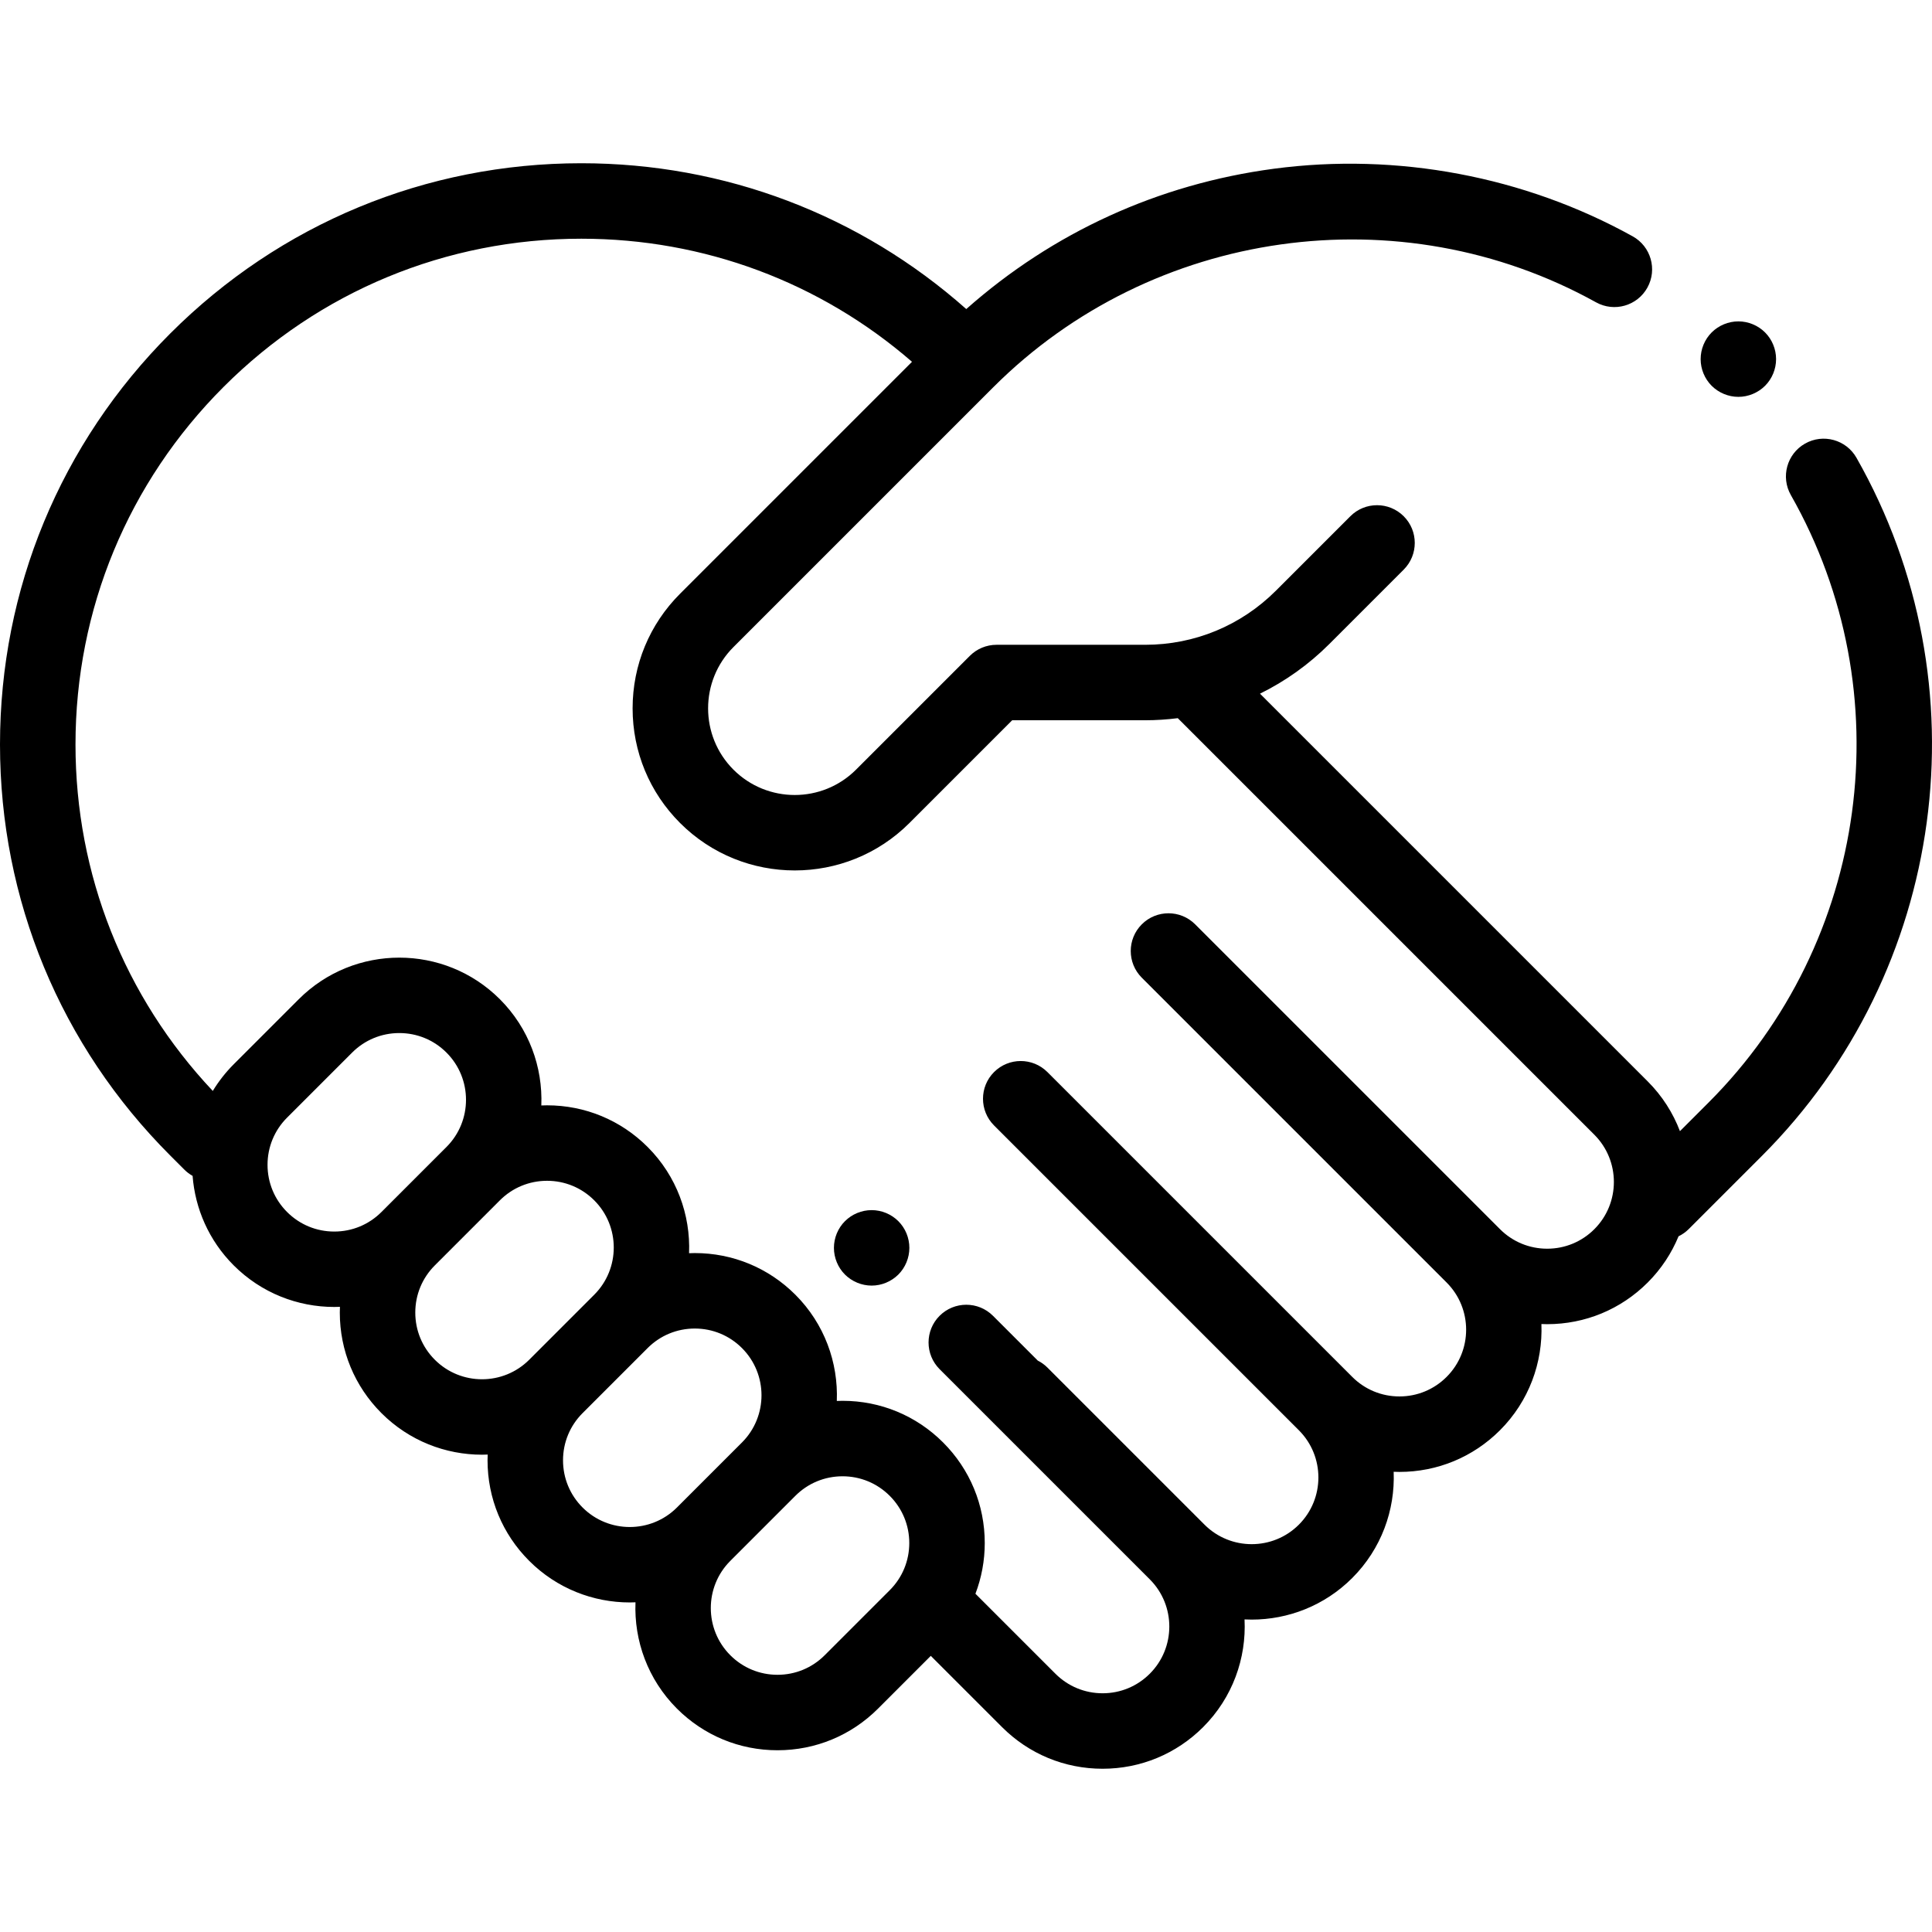
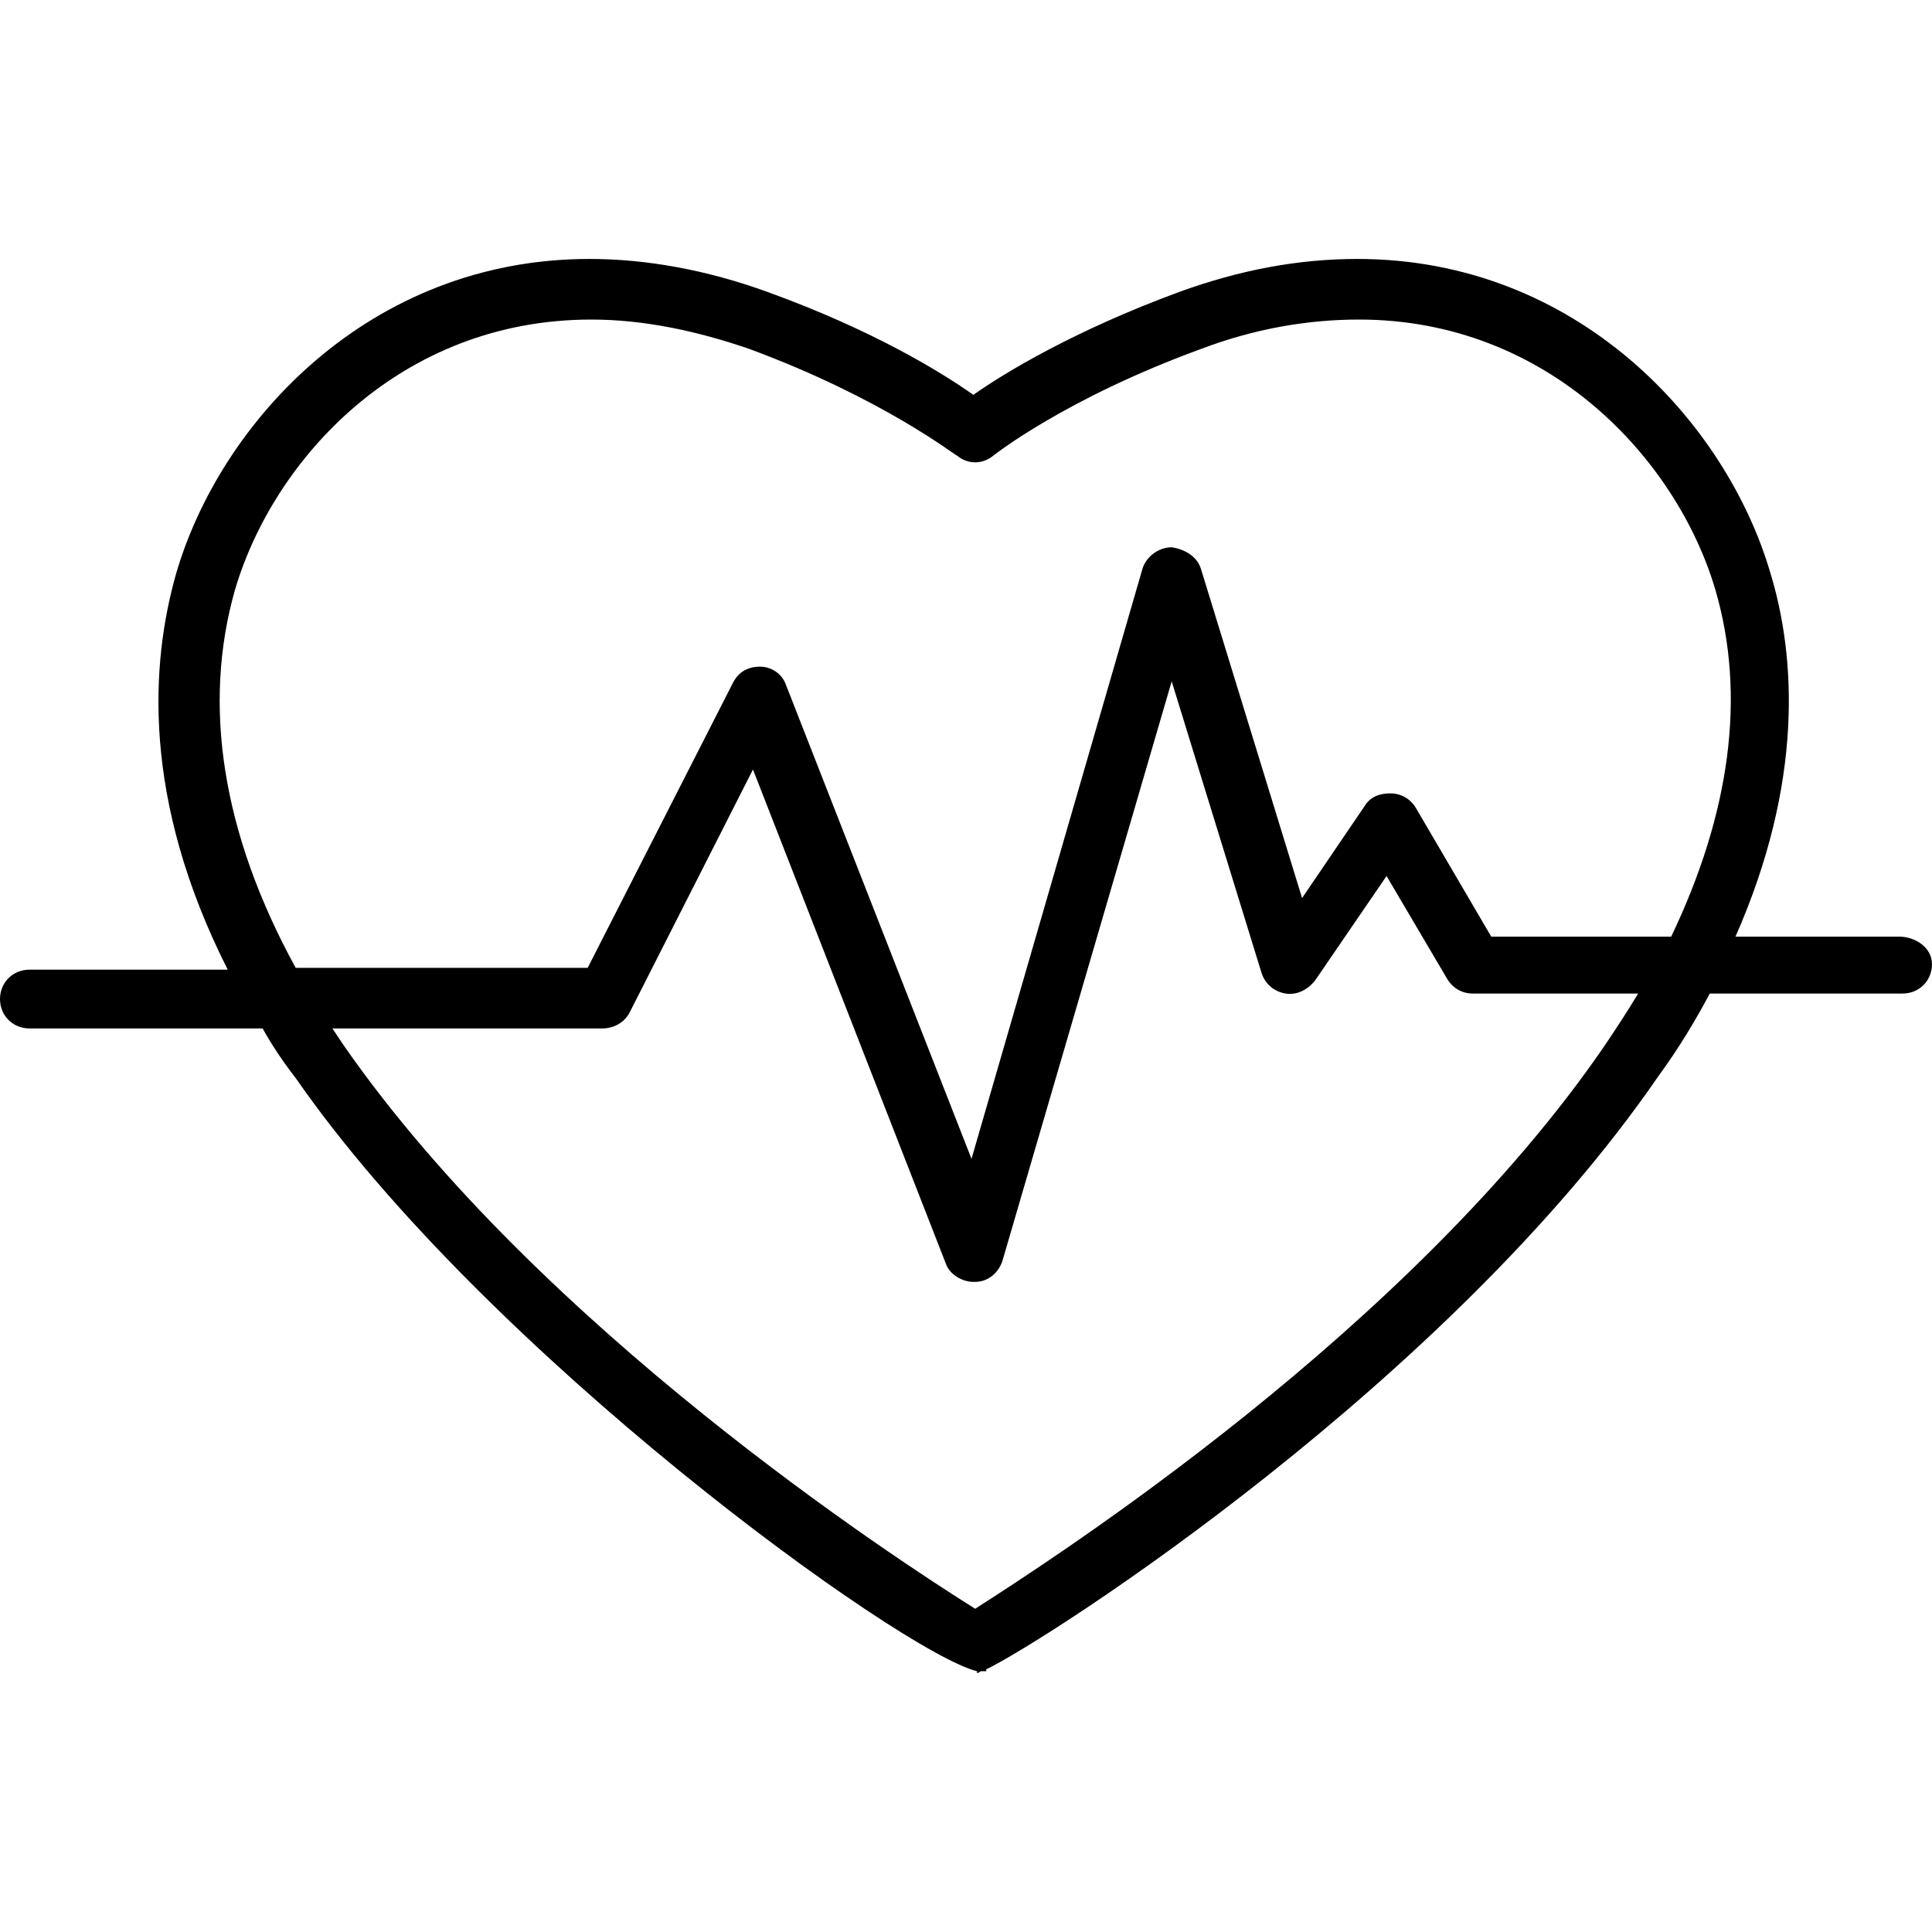
- <svg xmlns="http://www.w3.org/2000/svg" version="1.1" id="Capa_1" x="0px" y="0px" viewBox="0 0 512 512" style="enable-background:new 0 0 512 512;" xml:space="preserve">
+ <svg xmlns="http://www.w3.org/2000/svg" version="1.1" id="Capa_1" x="0px" y="0px" viewBox="0 0 420.8 420.8" style="enable-background:new 0 0 420.8 420.8;" xml:space="preserve">
  <g>
    <g>
-       <path d="M467.76,88.1c-1.87-1.87-4.44-2.931-7.071-2.931c-2.64,0-5.21,1.061-7.081,2.931c-1.859,1.859-2.92,4.43-2.92,7.07    c0,2.63,1.061,5.211,2.92,7.071c1.87,1.86,4.44,2.93,7.081,2.93c2.63,0,5.201-1.069,7.071-2.93c1.86-1.86,2.92-4.44,2.92-7.071    C470.68,92.53,469.62,89.959,467.76,88.1z" />
-     </g>
-   </g>
-   <g>
-     <g>
-       <path d="M238.071,323.626c-1.869-1.87-4.44-2.931-7.071-2.931c-2.64,0-5.211,1.061-7.081,2.931c-1.859,1.859-2.92,4.43-2.92,7.07    c0,2.63,1.061,5.21,2.92,7.071c1.87,1.86,4.44,2.93,7.081,2.93c2.63,0,5.201-1.069,7.071-2.93c1.86-1.86,2.92-4.44,2.92-7.071    C240.992,328.056,239.932,325.485,238.071,323.626z" />
-     </g>
-   </g>
-   <g>
-     <g>
-       <path d="M491.983,121.313c-2.73-4.802-8.838-6.48-13.637-3.75c-4.801,2.73-6.48,8.836-3.749,13.637    c29.706,52.238,20.738,118.438-21.81,160.985l-7.583,7.583c-1.832-4.807-4.67-9.316-8.537-13.182L333.911,183.831    c6.72-3.306,12.929-7.717,18.38-13.168l19.708-19.709c3.905-3.905,3.905-10.238,0-14.143c-3.906-3.905-10.237-3.905-14.144,0    l-19.708,19.709c-9.259,9.258-21.568,14.357-34.661,14.357h-39.397c-2.652,0-5.195,1.054-7.072,2.929l-30.16,30.16    c-8.956,8.957-23.529,8.957-32.485,0c-8.957-8.956-8.957-23.529,0-32.485l68.856-68.855C305.307,60.546,371,51.292,422.975,80.122    c4.83,2.677,10.918,0.936,13.597-3.895c2.679-4.83,0.935-10.918-3.895-13.597c-28.668-15.899-62.444-22.262-95.112-17.911    c-30.572,4.071-58.555,16.872-81.493,37.184C227.893,56.922,192.02,43.261,154.04,43.261c-41.146,0-79.828,16.023-108.923,45.117    S0,156.157,0,197.302c0,41.146,16.023,79.828,45.117,108.923l3.769,3.769c0.656,0.655,1.384,1.191,2.153,1.626    c0.669,8.652,4.294,17.116,10.897,23.718c7.349,7.348,16.997,11.02,26.648,11.02c0.501,0,1.003-0.016,1.504-0.036    c-0.02,0.506-0.037,1.012-0.037,1.521c0,10.066,3.92,19.53,11.038,26.648c7.349,7.348,16.997,11.021,26.648,11.02    c0.501,0,1.003-0.016,1.504-0.036c-0.02,0.506-0.037,1.012-0.037,1.521c0,10.066,3.92,19.53,11.039,26.648    c7.348,7.347,16.998,11.02,26.648,11.02c0.507,0,1.014-0.016,1.521-0.036c-0.406,10.151,3.251,20.437,10.984,28.171    c7.119,7.118,16.583,11.038,26.648,11.038c10.067,0,19.531-3.92,26.648-11.038l13.977-13.978l18.879,18.877    c7.118,7.119,16.582,11.039,26.648,11.039c10.066,0,19.53-3.92,26.648-11.038c7.826-7.826,11.482-18.267,10.972-28.537    c0.628,0.031,1.258,0.049,1.887,0.049c9.651,0,19.303-3.673,26.65-11.021c7.729-7.729,11.386-18.007,10.984-28.153    c0.506,0.02,1.012,0.037,1.521,0.037c10.066,0,19.53-3.92,26.648-11.038c7.729-7.729,11.386-18.007,10.984-28.153    c0.506,0.02,1.012,0.037,1.521,0.037c10.066,0,19.53-3.92,26.648-11.038c3.615-3.615,6.337-7.791,8.173-12.248    c0.973-0.474,1.888-1.105,2.697-1.913l19.394-19.394C515.824,257.436,526.126,181.354,491.983,121.313z M88.585,326.374    c-4.724,0-9.165-1.839-12.506-5.18c-3.34-3.34-5.18-7.781-5.18-12.505c0-4.723,1.839-9.165,5.18-12.505l17.234-17.234    c3.34-3.341,7.782-5.18,12.506-5.18c4.723,0,9.165,1.839,12.505,5.18c6.896,6.896,6.896,18.115,0,25.01l-17.234,17.235    C97.75,324.534,93.31,326.374,88.585,326.374z M115.235,360.349c-3.341-3.34-5.18-7.782-5.18-12.505    c0-4.724,1.839-9.165,5.18-12.505l17.235-17.235c0,0,0,0,0-0.001c3.34-3.34,7.781-5.18,12.505-5.18    c4.723,0,9.165,1.839,12.505,5.18c6.896,6.896,6.896,18.115,0,25.01l-17.234,17.235    C133.349,367.243,122.127,367.243,115.235,360.349z M154.388,399.502c-3.341-3.34-5.18-7.782-5.18-12.505    c0-4.724,1.839-9.165,5.18-12.505l17.235-17.235c0,0,0,0,0-0.001c3.34-3.34,7.781-5.18,12.505-5.18    c4.724,0,9.165,1.839,12.505,5.18c6.896,6.897,6.896,18.116,0,25.011l-17.235,17.235    C172.503,406.398,161.284,406.398,154.388,399.502z M235.787,421.422l-17.235,17.236c-3.34,3.34-7.781,5.18-12.505,5.18    c-4.723,0-9.165-1.839-12.505-5.18c-6.896-6.897-6.896-18.116,0-25.011l17.235-17.235c0,0,0,0,0-0.001    c3.34-3.34,7.781-5.18,12.505-5.18c4.723,0,9.165,1.839,12.505,5.18c3.341,3.34,5.18,7.782,5.18,12.505    C240.968,413.642,239.128,418.082,235.787,421.422z M422.523,325.739c-3.34,3.341-7.782,5.18-12.505,5.18    c-4.724,0-9.165-1.839-12.505-5.18l-41.627-41.627c-0.002-0.002-0.003-0.003-0.005-0.005l-39.15-39.15    c-3.906-3.905-10.237-3.905-14.144,0c-3.905,3.905-3.905,10.238,0,14.143l80.782,80.78c6.896,6.897,6.896,18.116,0,25.011    c-3.34,3.341-7.782,5.18-12.505,5.18c-4.724,0-9.165-1.839-12.505-5.18l-80.782-80.781c-3.906-3.904-10.237-3.904-14.144,0    c-3.905,3.905-3.905,10.238,0,14.144l39.146,39.145c0.003,0.003,0.006,0.007,0.009,0.01l41.628,41.626    c6.896,6.897,6.896,18.117,0.001,25.012c-6.897,6.896-18.118,6.896-25.011,0l-41.628-41.628c-0.77-0.769-1.635-1.381-2.556-1.847    l-11.873-11.873c-3.906-3.904-10.237-3.904-14.144,0c-3.905,3.905-3.905,10.238,0,14.144l55.702,55.7    c6.896,6.897,6.896,18.116,0,25.011c-3.34,3.341-7.782,5.18-12.505,5.18c-4.724,0-9.165-1.839-12.505-5.18l-21.196-21.195    c1.615-4.237,2.469-8.774,2.469-13.444c0-10.066-3.92-19.53-11.038-26.648c-7.119-7.118-16.583-11.038-26.648-11.038    c-0.509,0-1.015,0.017-1.521,0.037c0.401-10.146-3.255-20.424-10.984-28.153c-7.119-7.118-16.583-11.038-26.648-11.038    c-0.509,0-1.015,0.017-1.521,0.037c0.402-10.146-3.255-20.424-10.984-28.153c-7.119-7.118-16.583-11.038-26.648-11.038    c-0.509,0-1.015,0.017-1.521,0.037c0.402-10.146-3.255-20.424-10.984-28.153c-14.694-14.694-38.605-14.693-53.299,0    l-17.234,17.234c-2.174,2.174-4.017,4.553-5.549,7.071c-23.491-24.951-36.385-57.388-36.385-91.81    c0-35.803,13.942-69.464,39.26-94.78c25.316-25.316,58.978-39.259,94.78-39.259c32.536,0,63.302,11.516,87.644,32.618    l-61.457,61.457c-8.116,8.117-12.586,18.908-12.586,30.386c0,11.479,4.47,22.27,12.586,30.387    c8.378,8.377,19.383,12.566,30.387,12.566s22.009-4.188,30.387-12.566l27.232-27.232h35.253c2.911,0,5.79-0.199,8.634-0.552    l110.403,110.401C429.418,307.625,429.418,318.845,422.523,325.739z" />
+       <path d="M413.6,204H378c14.8-33.6,13.2-60.8,7.6-79.2c-9.6-32.8-42-68.4-90-68.4c-12.8,0-25.6,2.4-38.8,7.2    C234,72,218.8,81.2,212,86c-6.8-4.8-21.6-14-44.8-22.4c-13.2-4.8-26.4-7.2-38.8-7.2c-48,0-80.4,35.6-90,68.4    c-5.6,19.6-7.6,49.2,11.2,86.4H6.4c-3.6,0-6.4,2.8-6.4,6.4c0,3.6,2.8,6.4,6.4,6.4h50.8c2,3.6,4.4,7.2,7.2,10.8    c41.6,60,132,125.2,148.4,129.2v0.4c0,0,0.4,0,0.8-0.4c0.4,0,0.8,0,1.2,0v-0.4c14-6.8,100.8-62.8,146.4-129.2c4.4-6,8-12,11.2-18    h42c3.6,0,6.4-2.8,6.4-6.4C420.8,206.4,417.2,204,413.6,204z M349.6,227.6c-42.4,62-120.4,112-137.2,122.8    c-17.2-10.8-94.8-61.2-137.6-122.8c-0.8-1.2-1.6-2.4-2.4-3.6h58.8c2.4,0,4.8-1.2,6-3.6l26.8-52.8l42,107.6c0.8,2.4,3.6,4,6,4    c0,0,0,0,0.4,0c2.8,0,5.2-2,6-4.8l36.8-126l19.6,63.6c0.8,2.4,2.8,4,5.2,4.4c2.4,0.4,4.8-0.8,6.4-2.8l15.6-22.8l13.2,22.4    c1.2,2,3.2,3.2,5.6,3.2h36C354.4,220.4,352,224,349.6,227.6z M364,204h-39.2l-16.4-28c-1.2-2-3.2-3.2-5.6-3.2    c-2.4,0-4.4,0.8-5.6,2.8l-13.6,20l-22-71.6c-0.8-2.8-3.6-4.4-6.4-4.8c-2.8,0-5.6,2-6.4,4.8l-37.2,128.4l-40.4-103.2    c-0.8-2.4-3.2-4-5.6-4c-2.8,0-4.8,1.2-6,3.6l-31.6,62H64.4c-16-29.2-20.4-57.2-13.2-82.4c8.4-28.4,36-58.8,77.6-58.8    c11.2,0,22.8,2.4,34.4,6.4c29.2,10.8,44.8,23.2,45.2,23.2c2.4,2,5.6,2,8,0c0,0,15.6-12.4,45.2-23.2c11.6-4.4,23.2-6.4,34.4-6.4    c41.2,0,69.2,30.4,77.6,58.8C380.4,151.6,376.8,177.2,364,204z" />
    </g>
  </g>
  <g>
</g>
  <g>
</g>
  <g>
</g>
  <g>
</g>
  <g>
</g>
  <g>
</g>
  <g>
</g>
  <g>
</g>
  <g>
</g>
  <g>
</g>
  <g>
</g>
  <g>
</g>
  <g>
</g>
  <g>
</g>
  <g>
</g>
</svg>
